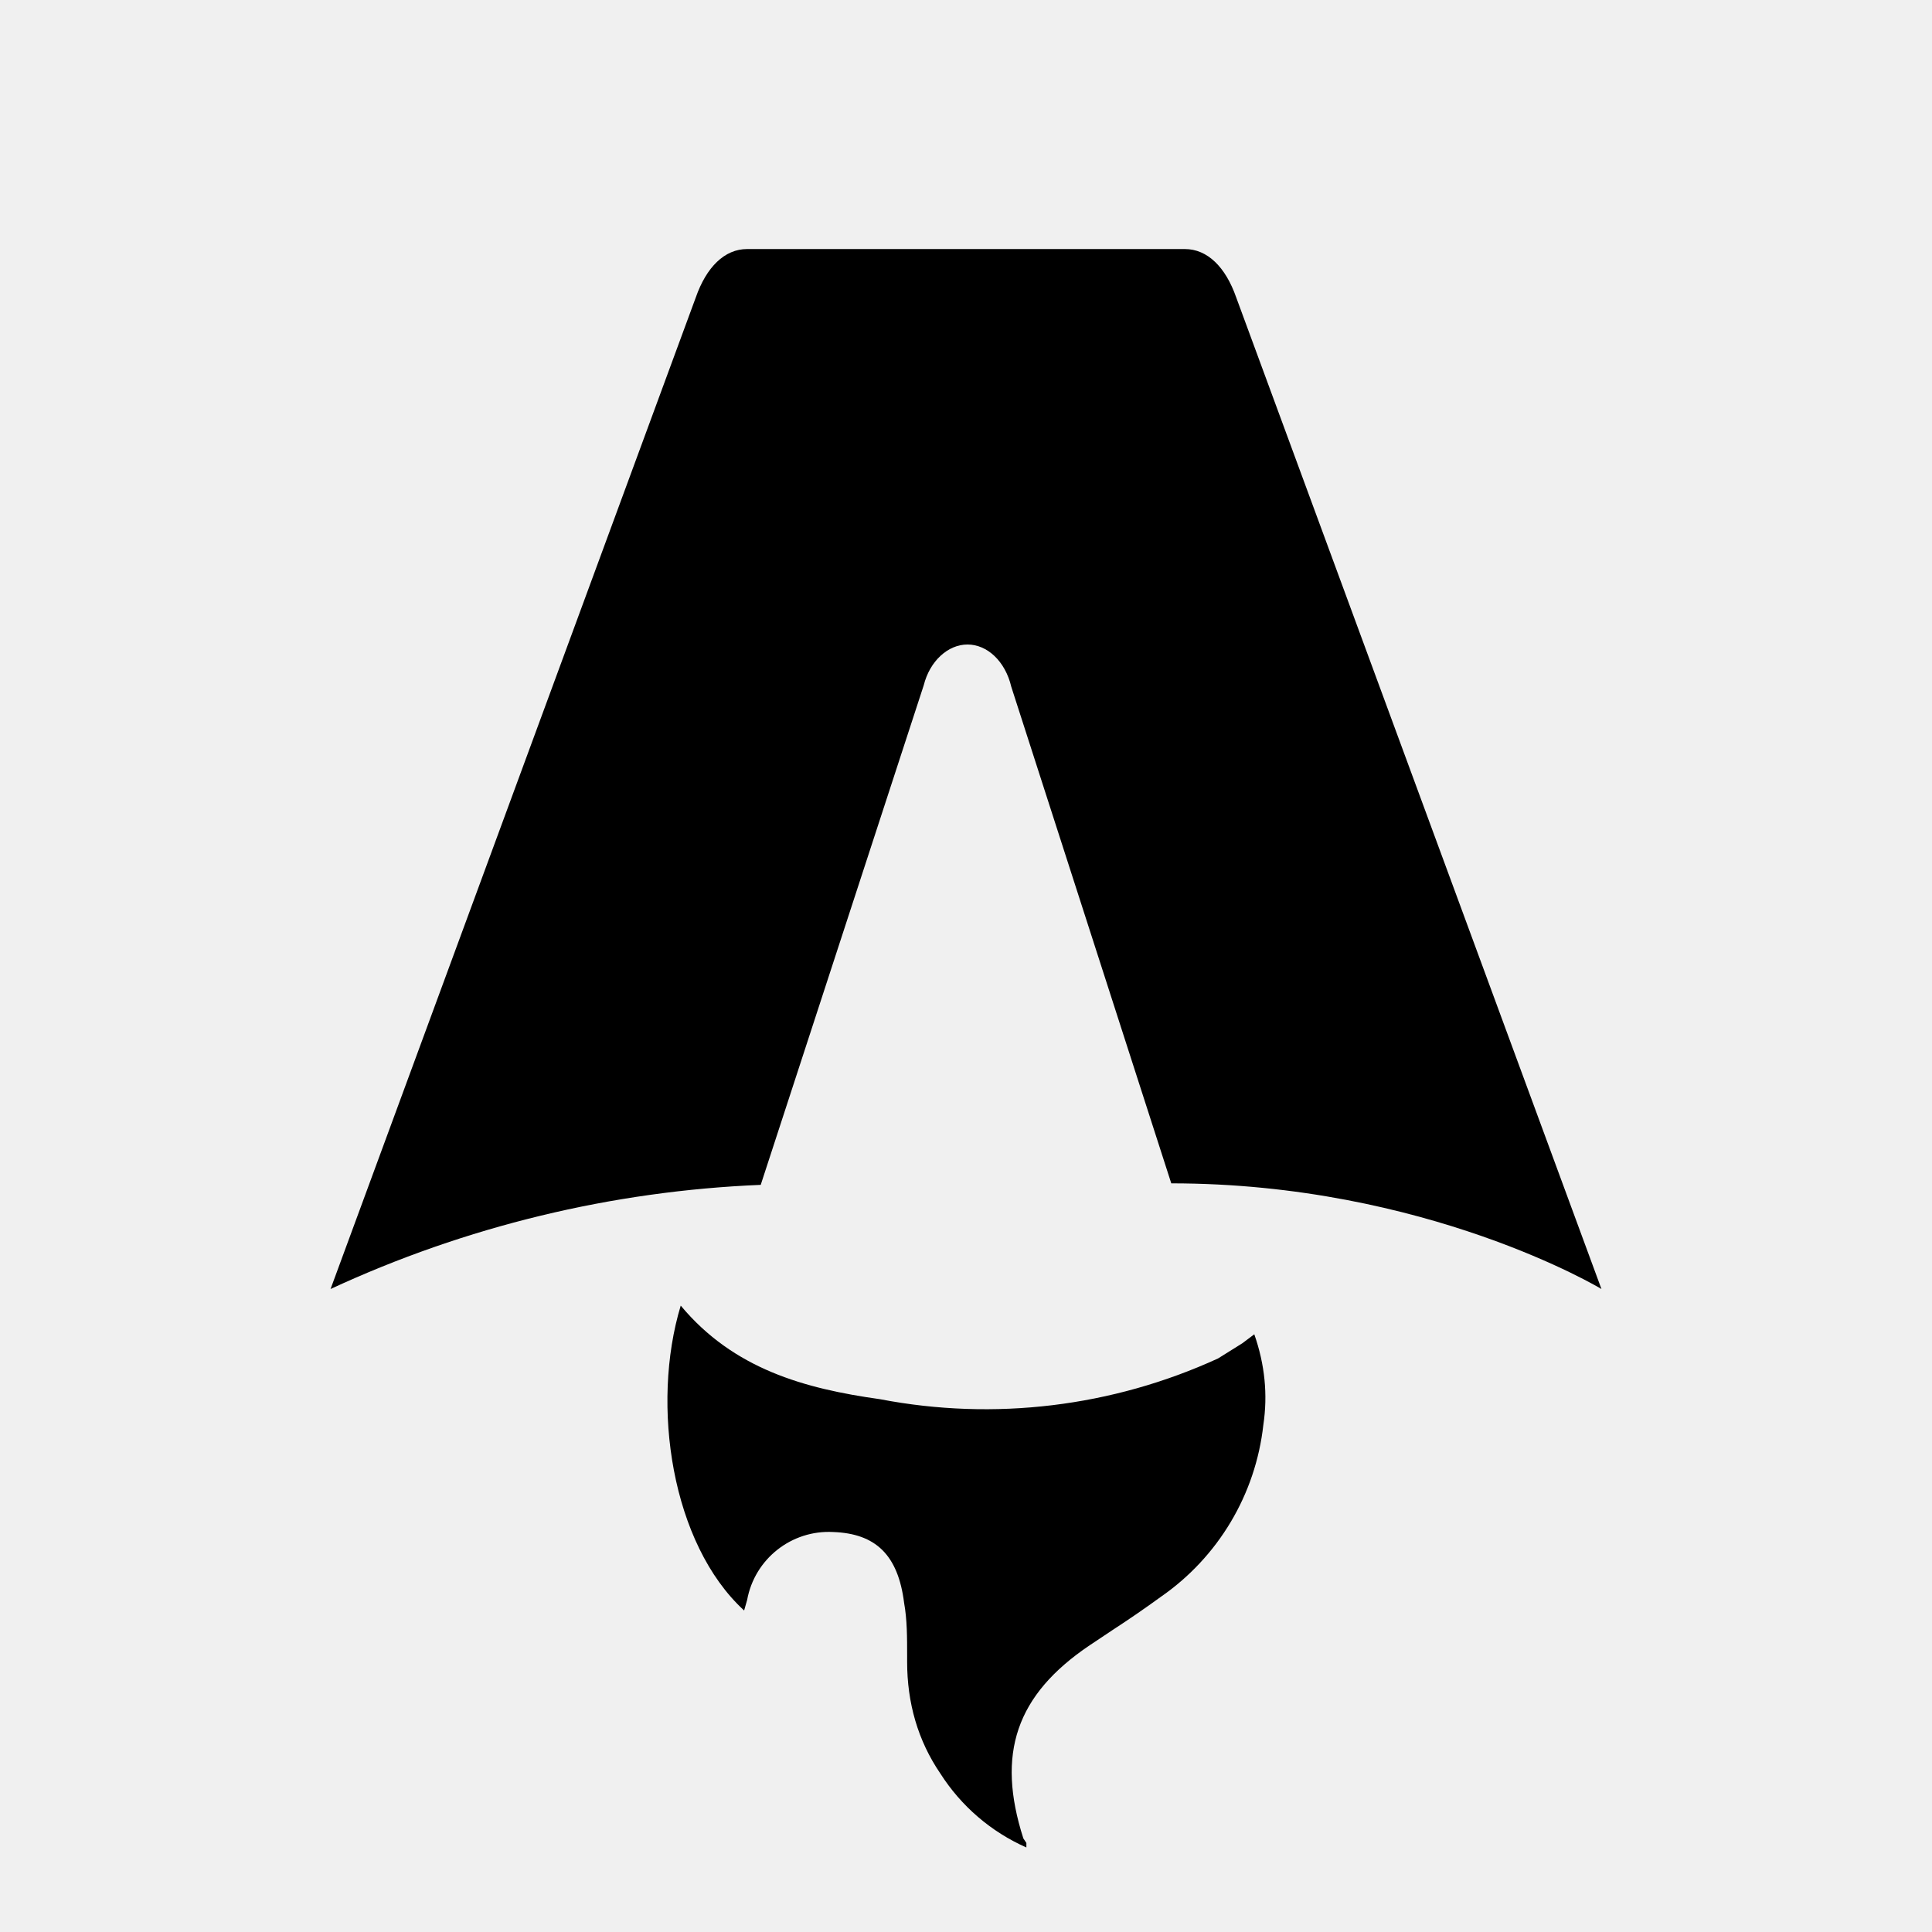
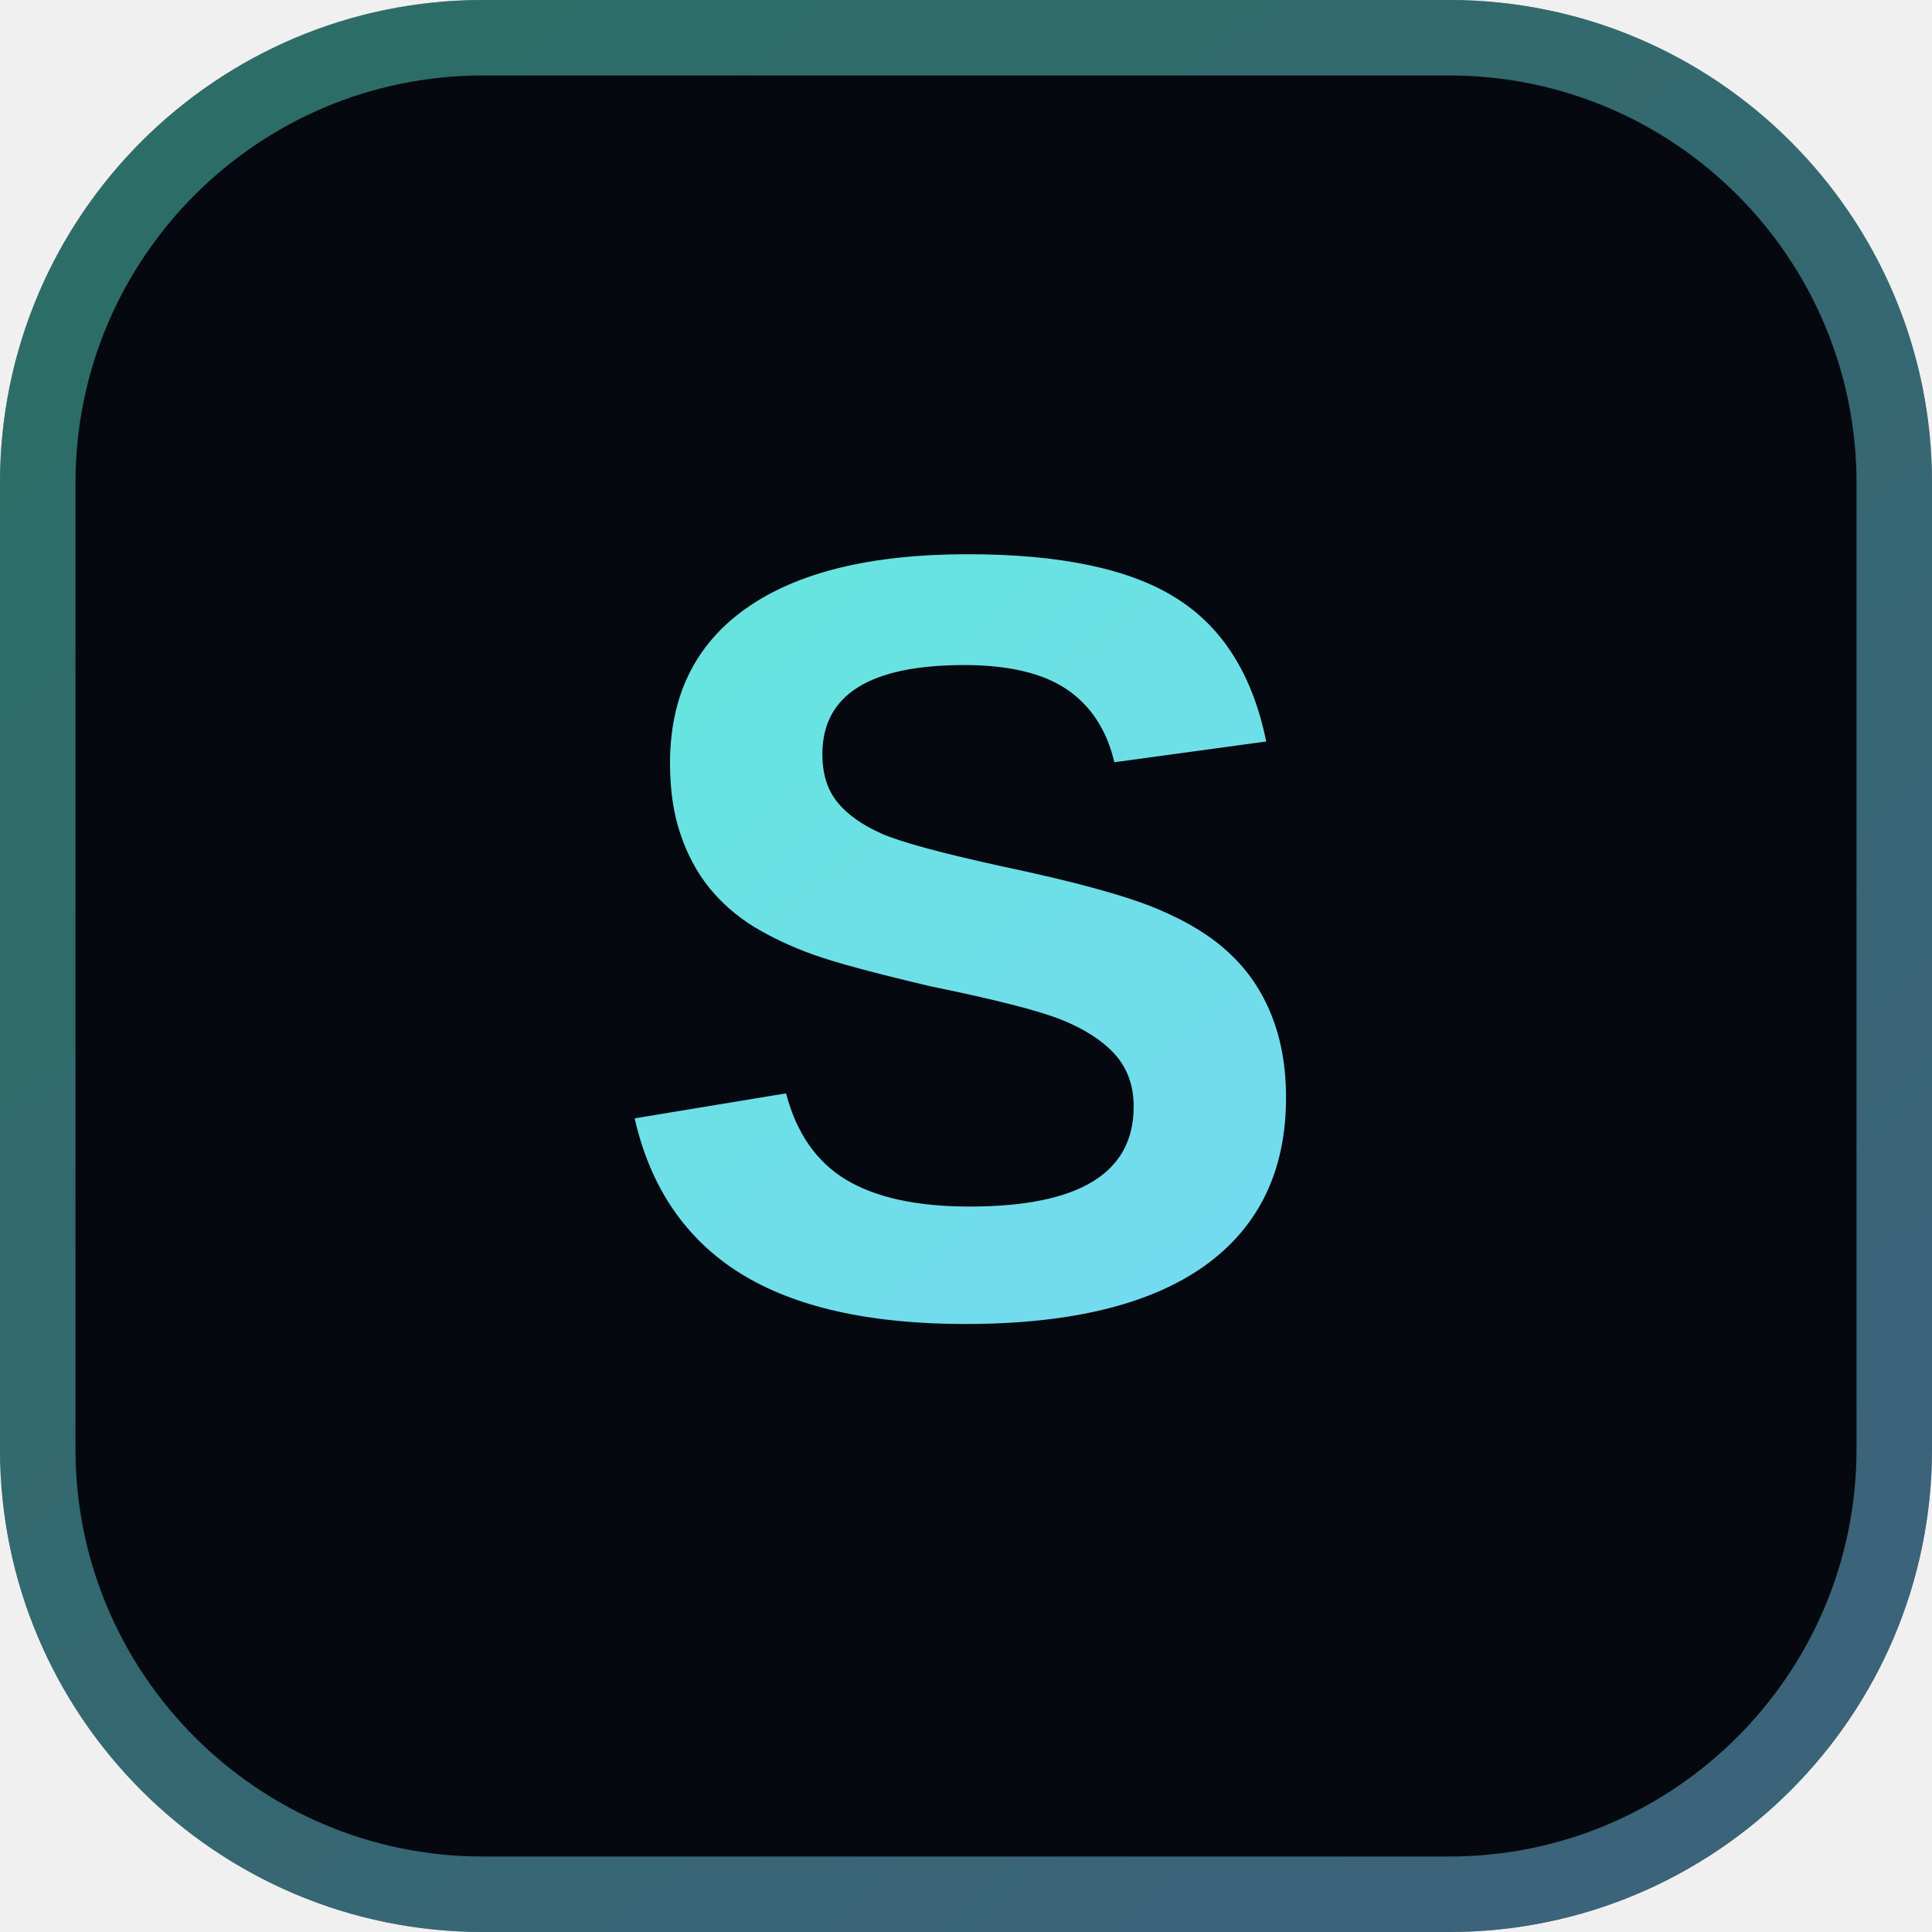
- <svg xmlns="http://www.w3.org/2000/svg" fill="none" viewBox="0 0 128 128">
-   <path d="M50.4 78.5a75.1 75.1 0 0 0-28.5 6.9l24.2-65.7c.7-2 1.9-3.2 3.4-3.2h29c1.5 0 2.7 1.2 3.4 3.2l24.2 65.7s-11.6-7-28.5-7L67 45.5c-.4-1.7-1.6-2.8-2.9-2.8-1.3 0-2.5 1.1-2.9 2.7L50.4 78.5Zm-1.1 28.2Zm-4.2-20.2c-2 6.6-.6 15.8 4.2 20.2a17.5 17.5 0 0 1 .2-.7 5.5 5.5 0 0 1 5.7-4.5c2.8.1 4.3 1.5 4.7 4.7.2 1.1.2 2.3.2 3.5v.4c0 2.7.7 5.2 2.2 7.4a13 13 0 0 0 5.7 4.9v-.3l-.2-.3c-1.8-5.6-.5-9.5 4.4-12.8l1.5-1a73 73 0 0 0 3.2-2.2 16 16 0 0 0 6.8-11.4c.3-2 .1-4-.6-6l-.8.6-1.6 1a37 37 0 0 1-22.4 2.7c-5-.7-9.7-2-13.2-6.2Z" />
-   <style>
-         path { fill: #000; }
-         @media (prefers-color-scheme: dark) {
-             path { fill: #FFF; }
-         }
-     </style>
+ <svg xmlns="http://www.w3.org/2000/svg" viewBox="0 0 64 64" role="img" aria-label="Samin Sadaf">
+   <defs>
+     <linearGradient id="mark" x1="10" y1="8" x2="54" y2="58" gradientUnits="userSpaceOnUse">
+       <stop stop-color="#5eead4" />
+       <stop offset="1" stop-color="#7dd3fc" />
+     </linearGradient>
+   </defs>
+   <rect width="64" height="64" rx="16" fill="#060810" />
+   <rect x="1.25" y="1.25" width="61.5" height="61.5" rx="14.75" fill="none" stroke="url(#mark)" stroke-opacity="0.45" stroke-width="2.5" />
+   <text x="32" y="43.5" fill="url(#mark)" font-family="Arial, Helvetica, sans-serif" font-size="36" font-weight="700" text-anchor="middle">S</text>
</svg>
